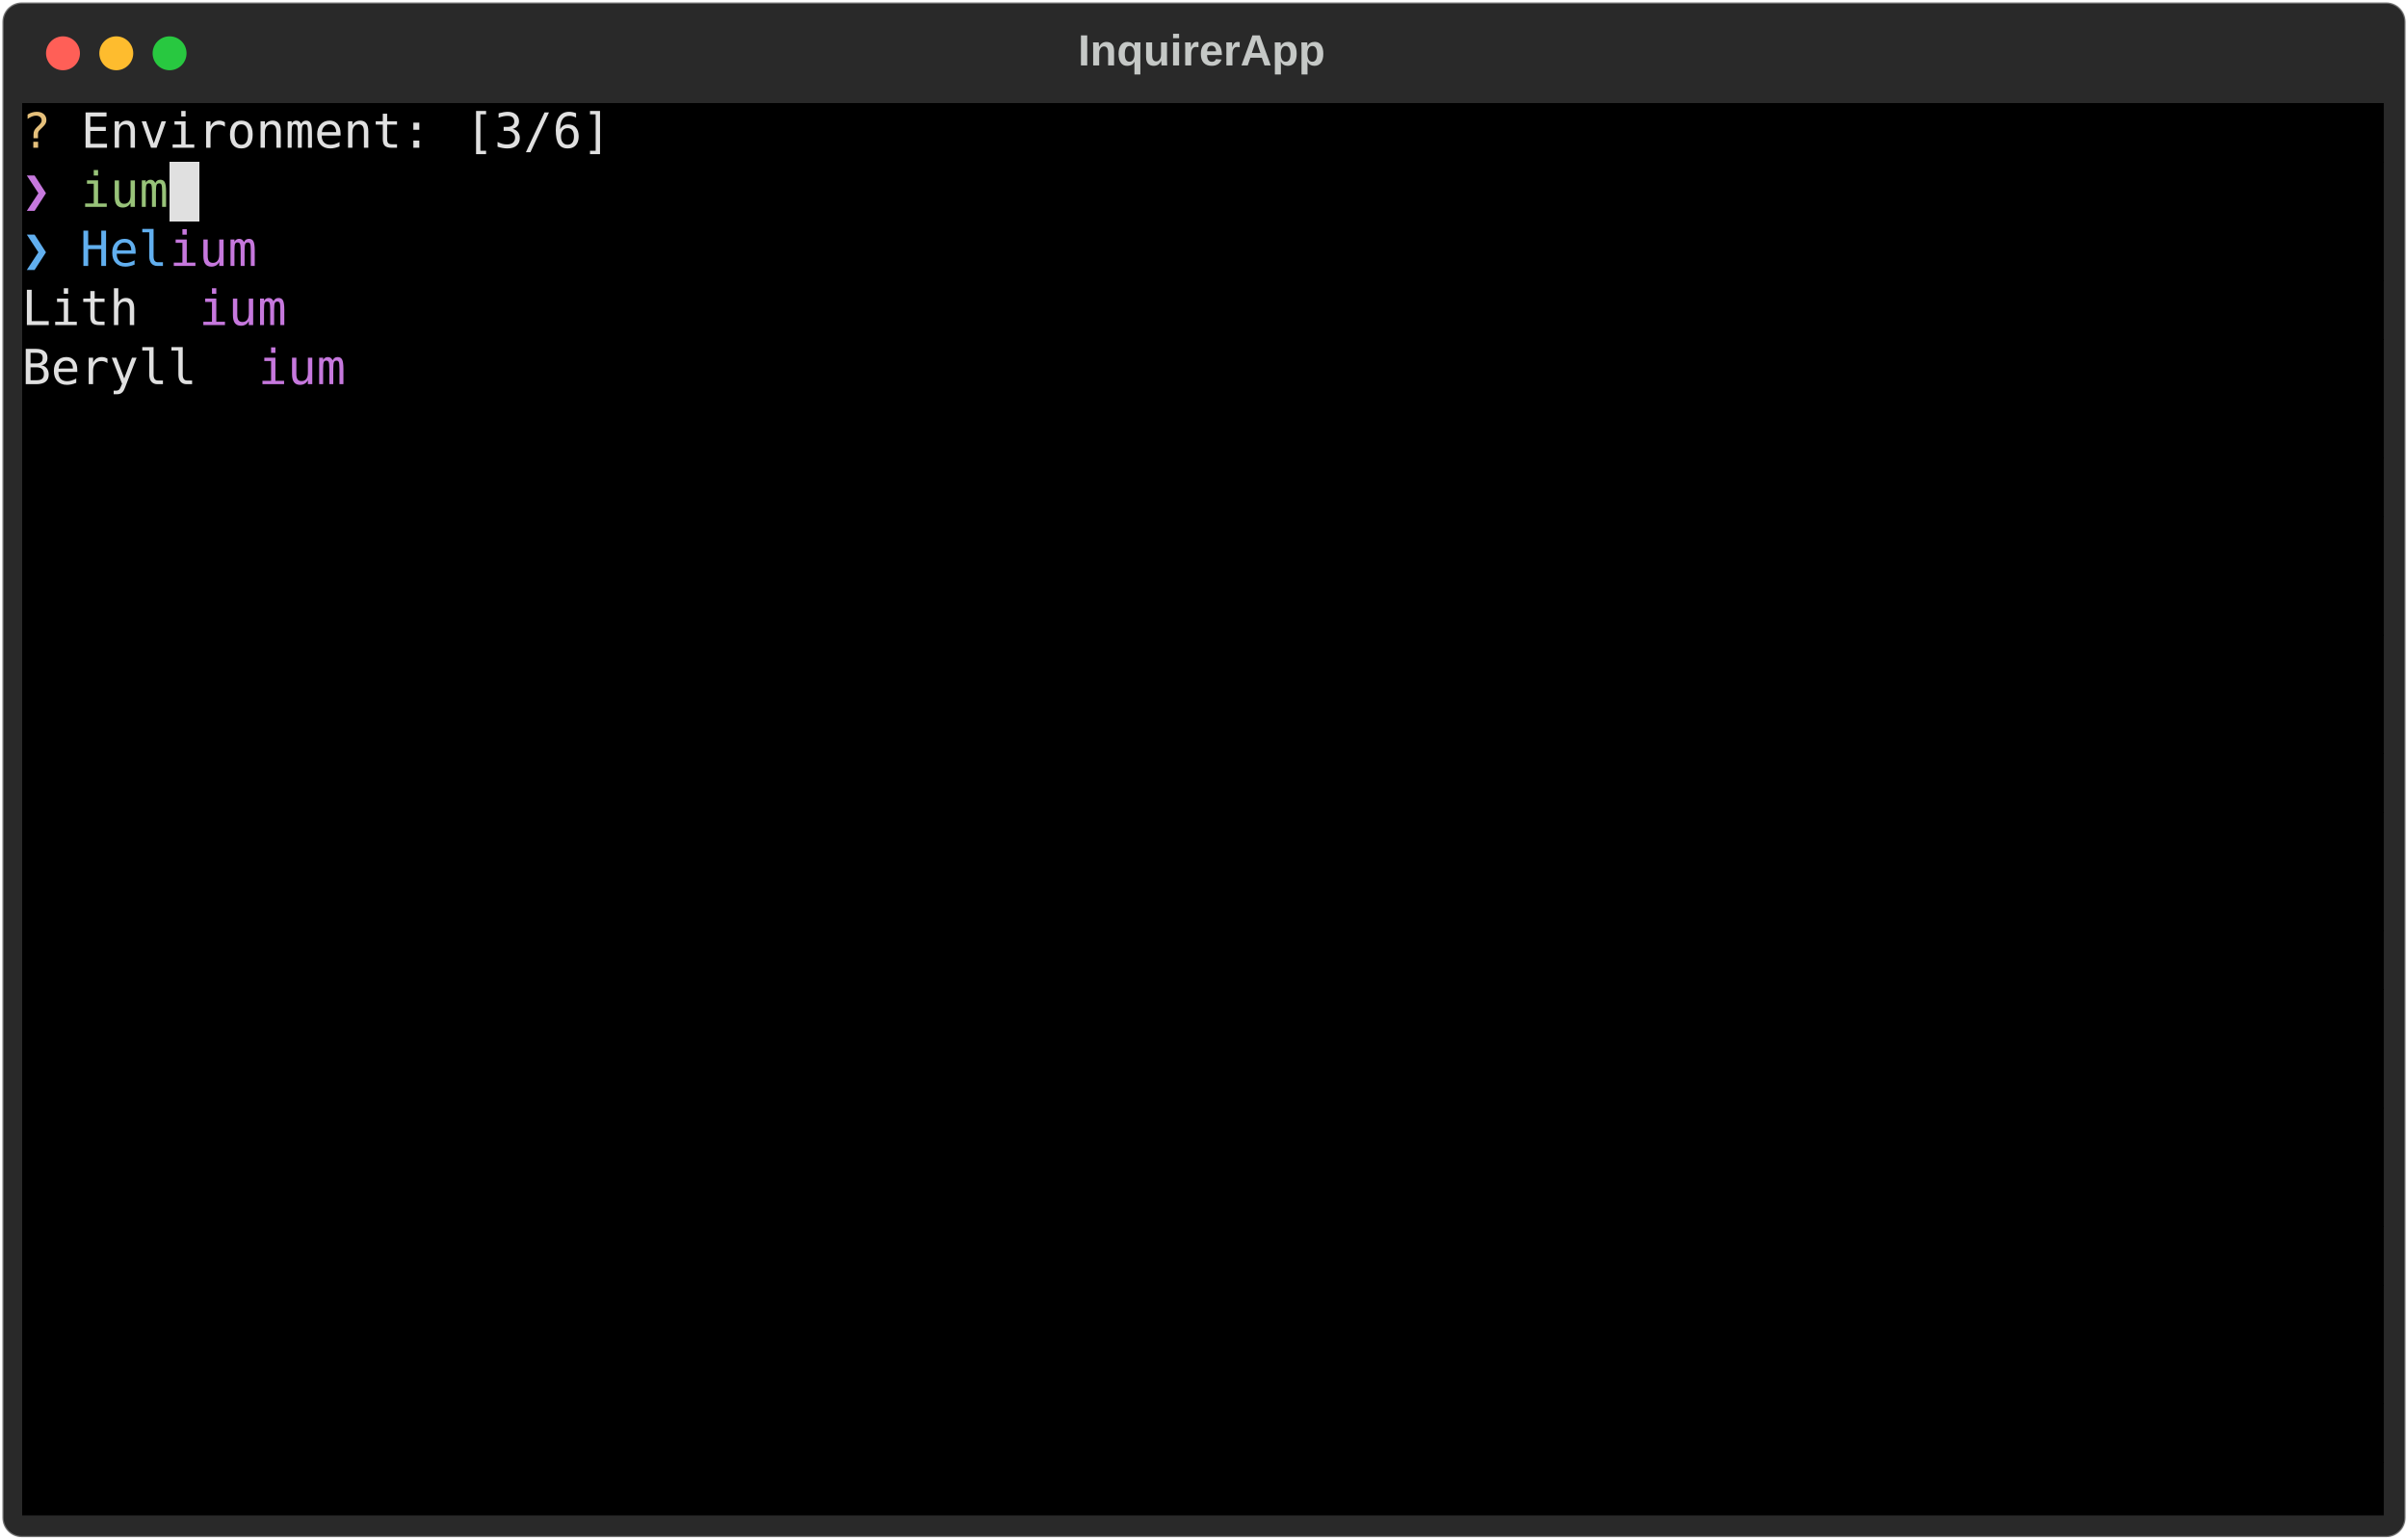
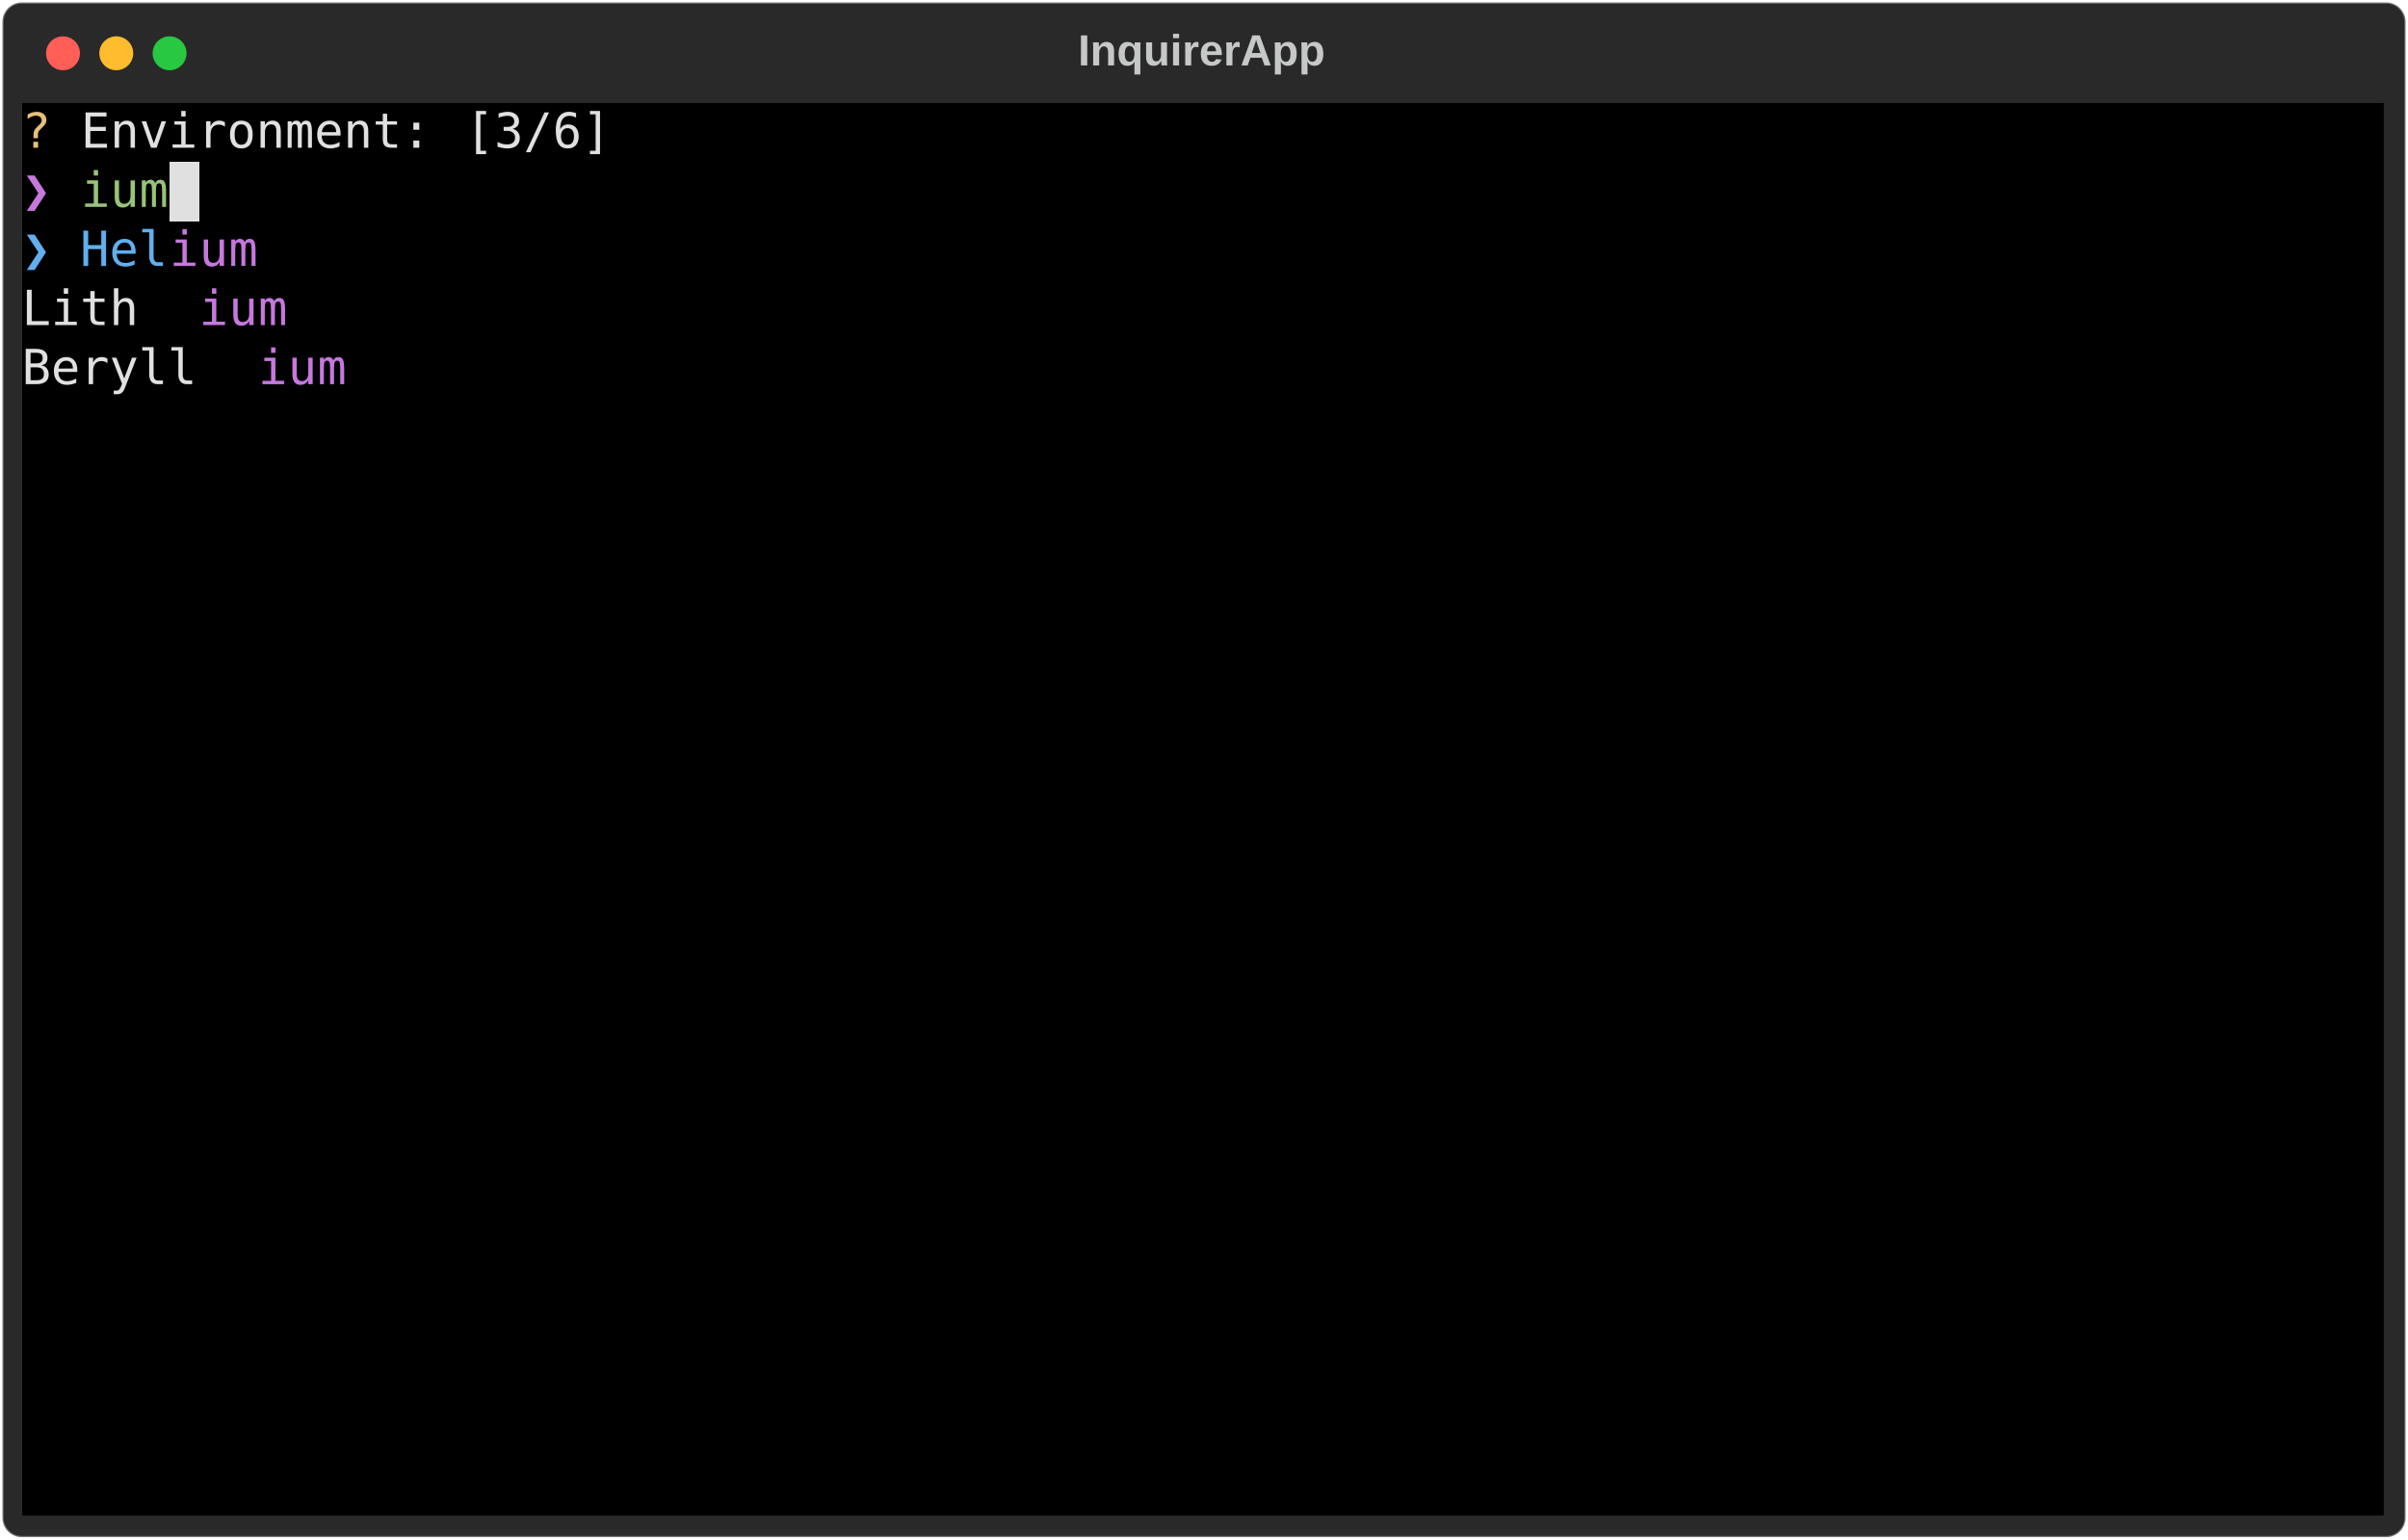
<svg xmlns="http://www.w3.org/2000/svg" class="rich-terminal" viewBox="0 0 994 635.6">
  <style>

    @font-face {
        font-family: "Fira Code";
        src: local("FiraCode-Regular"),
                url("https://cdnjs.cloudflare.com/ajax/libs/firacode/6.2.0/woff2/FiraCode-Regular.woff2") format("woff2"),
                url("https://cdnjs.cloudflare.com/ajax/libs/firacode/6.2.0/woff/FiraCode-Regular.woff") format("woff");
        font-style: normal;
        font-weight: 400;
    }
    @font-face {
        font-family: "Fira Code";
        src: local("FiraCode-Bold"),
                url("https://cdnjs.cloudflare.com/ajax/libs/firacode/6.2.0/woff2/FiraCode-Bold.woff2") format("woff2"),
                url("https://cdnjs.cloudflare.com/ajax/libs/firacode/6.2.0/woff/FiraCode-Bold.woff") format("woff");
        font-style: bold;
        font-weight: 700;
    }

    .terminal-matrix {
        font-family: Fira Code, monospace;
        font-size: 20px;
        line-height: 24.4px;
        font-variant-east-asian: full-width;
    }

    .terminal-title {
        font-size: 18px;
        font-weight: bold;
        font-family: arial;
    }

    .terminal-r1 { fill: #e5c07b }
.terminal-r2 { fill: #e0e0e0 }
.terminal-r3 { fill: #c5c8c6 }
.terminal-r4 { fill: #c678dd }
.terminal-r5 { fill: #98c379 }
.terminal-r6 { fill: #000000 }
.terminal-r7 { fill: #61afef }
    </style>
  <defs>
    <clipPath id="terminal-clip-terminal">
      <rect x="0" y="0" width="975.0" height="584.6" />
    </clipPath>
    <clipPath id="terminal-line-0">
      <rect x="0" y="1.5" width="976" height="24.65" />
    </clipPath>
    <clipPath id="terminal-line-1">
      <rect x="0" y="25.9" width="976" height="24.65" />
    </clipPath>
    <clipPath id="terminal-line-2">
      <rect x="0" y="50.3" width="976" height="24.65" />
    </clipPath>
    <clipPath id="terminal-line-3">
      <rect x="0" y="74.7" width="976" height="24.65" />
    </clipPath>
    <clipPath id="terminal-line-4">
      <rect x="0" y="99.1" width="976" height="24.65" />
    </clipPath>
    <clipPath id="terminal-line-5">
      <rect x="0" y="123.5" width="976" height="24.65" />
    </clipPath>
    <clipPath id="terminal-line-6">
      <rect x="0" y="147.9" width="976" height="24.65" />
    </clipPath>
    <clipPath id="terminal-line-7">
      <rect x="0" y="172.3" width="976" height="24.65" />
    </clipPath>
    <clipPath id="terminal-line-8">
      <rect x="0" y="196.7" width="976" height="24.65" />
    </clipPath>
    <clipPath id="terminal-line-9">
      <rect x="0" y="221.1" width="976" height="24.65" />
    </clipPath>
    <clipPath id="terminal-line-10">
      <rect x="0" y="245.5" width="976" height="24.65" />
    </clipPath>
    <clipPath id="terminal-line-11">
      <rect x="0" y="269.9" width="976" height="24.65" />
    </clipPath>
    <clipPath id="terminal-line-12">
      <rect x="0" y="294.3" width="976" height="24.65" />
    </clipPath>
    <clipPath id="terminal-line-13">
      <rect x="0" y="318.7" width="976" height="24.65" />
    </clipPath>
    <clipPath id="terminal-line-14">
      <rect x="0" y="343.1" width="976" height="24.65" />
    </clipPath>
    <clipPath id="terminal-line-15">
      <rect x="0" y="367.5" width="976" height="24.65" />
    </clipPath>
    <clipPath id="terminal-line-16">
      <rect x="0" y="391.9" width="976" height="24.65" />
    </clipPath>
    <clipPath id="terminal-line-17">
      <rect x="0" y="416.3" width="976" height="24.65" />
    </clipPath>
    <clipPath id="terminal-line-18">
      <rect x="0" y="440.7" width="976" height="24.65" />
    </clipPath>
    <clipPath id="terminal-line-19">
      <rect x="0" y="465.1" width="976" height="24.65" />
    </clipPath>
    <clipPath id="terminal-line-20">
      <rect x="0" y="489.5" width="976" height="24.65" />
    </clipPath>
    <clipPath id="terminal-line-21">
      <rect x="0" y="513.9" width="976" height="24.65" />
    </clipPath>
    <clipPath id="terminal-line-22">
      <rect x="0" y="538.3" width="976" height="24.65" />
    </clipPath>
  </defs>
  <rect fill="#292929" stroke="rgba(255,255,255,0.35)" stroke-width="1" x="1" y="1" width="992" height="633.6" rx="8" />
  <text class="terminal-title" fill="#c5c8c6" text-anchor="middle" x="496" y="27">InquirerApp</text>
  <g transform="translate(26,22)">
    <circle cx="0" cy="0" r="7" fill="#ff5f57" />
    <circle cx="22" cy="0" r="7" fill="#febc2e" />
    <circle cx="44" cy="0" r="7" fill="#28c840" />
  </g>
  <g transform="translate(9, 41)" clip-path="url(#terminal-clip-terminal)">
    <rect fill="#000000" x="0" y="1.5" width="24.4" height="24.65" shape-rendering="crispEdges" />
    <rect fill="#000000" x="24.4" y="1.5" width="146.4" height="24.65" shape-rendering="crispEdges" />
    <rect fill="#000000" x="170.8" y="1.5" width="12.2" height="24.65" shape-rendering="crispEdges" />
    <rect fill="#000000" x="183" y="1.5" width="61" height="24.65" shape-rendering="crispEdges" />
    <rect fill="#000000" x="244" y="1.5" width="732" height="24.65" shape-rendering="crispEdges" />
    <rect fill="#000000" x="0" y="25.9" width="24.4" height="24.65" shape-rendering="crispEdges" />
    <rect fill="#000000" x="24.4" y="25.9" width="36.6" height="24.65" shape-rendering="crispEdges" />
    <rect fill="#e0e0e0" x="61" y="25.9" width="12.2" height="24.65" shape-rendering="crispEdges" />
    <rect fill="#000000" x="73.2" y="25.9" width="195.2" height="24.65" shape-rendering="crispEdges" />
    <rect fill="#000000" x="268.4" y="25.9" width="707.6" height="24.65" shape-rendering="crispEdges" />
    <rect fill="#000000" x="0" y="50.3" width="61" height="24.65" shape-rendering="crispEdges" />
-     <rect fill="#000000" x="61" y="50.3" width="36.6" height="24.65" shape-rendering="crispEdges" />
+     <rect fill="#000000" x="61" y="50.3" width="12.2" height="24.65" shape-rendering="crispEdges" />
+     <rect fill="#000000" x="73.2" y="50.3" width="12.2" height="24.65" shape-rendering="crispEdges" />
+     <rect fill="#000000" x="85.4" y="50.3" width="12.2" height="24.65" shape-rendering="crispEdges" />
    <rect fill="#000000" x="97.6" y="50.3" width="878.4" height="24.65" shape-rendering="crispEdges" />
    <rect fill="#000000" x="0" y="74.7" width="73.2" height="24.65" shape-rendering="crispEdges" />
-     <rect fill="#000000" x="73.2" y="74.7" width="36.6" height="24.65" shape-rendering="crispEdges" />
+     <rect fill="#000000" x="73.2" y="74.7" width="12.2" height="24.65" shape-rendering="crispEdges" />
+     <rect fill="#000000" x="85.4" y="74.7" width="12.2" height="24.65" shape-rendering="crispEdges" />
+     <rect fill="#000000" x="97.6" y="74.7" width="12.2" height="24.65" shape-rendering="crispEdges" />
    <rect fill="#000000" x="109.8" y="74.7" width="866.2" height="24.65" shape-rendering="crispEdges" />
    <rect fill="#000000" x="0" y="99.1" width="97.6" height="24.65" shape-rendering="crispEdges" />
-     <rect fill="#000000" x="97.6" y="99.1" width="36.6" height="24.65" shape-rendering="crispEdges" />
+     <rect fill="#000000" x="97.6" y="99.1" width="12.2" height="24.65" shape-rendering="crispEdges" />
+     <rect fill="#000000" x="109.8" y="99.1" width="12.2" height="24.65" shape-rendering="crispEdges" />
+     <rect fill="#000000" x="122" y="99.1" width="12.2" height="24.65" shape-rendering="crispEdges" />
    <rect fill="#000000" x="134.2" y="99.1" width="841.8" height="24.65" shape-rendering="crispEdges" />
    <rect fill="#000000" x="0" y="123.5" width="976" height="24.65" shape-rendering="crispEdges" />
    <rect fill="#000000" x="0" y="147.9" width="976" height="24.65" shape-rendering="crispEdges" />
    <rect fill="#000000" x="0" y="172.3" width="976" height="24.65" shape-rendering="crispEdges" />
    <rect fill="#000000" x="0" y="196.7" width="976" height="24.65" shape-rendering="crispEdges" />
    <rect fill="#000000" x="0" y="221.1" width="976" height="24.65" shape-rendering="crispEdges" />
    <rect fill="#000000" x="0" y="245.5" width="976" height="24.65" shape-rendering="crispEdges" />
    <rect fill="#000000" x="0" y="269.9" width="976" height="24.65" shape-rendering="crispEdges" />
    <rect fill="#000000" x="0" y="294.3" width="976" height="24.65" shape-rendering="crispEdges" />
    <rect fill="#000000" x="0" y="318.7" width="976" height="24.65" shape-rendering="crispEdges" />
    <rect fill="#000000" x="0" y="343.1" width="976" height="24.65" shape-rendering="crispEdges" />
    <rect fill="#000000" x="0" y="367.5" width="976" height="24.65" shape-rendering="crispEdges" />
    <rect fill="#000000" x="0" y="391.9" width="976" height="24.65" shape-rendering="crispEdges" />
    <rect fill="#000000" x="0" y="416.3" width="976" height="24.65" shape-rendering="crispEdges" />
    <rect fill="#000000" x="0" y="440.7" width="976" height="24.65" shape-rendering="crispEdges" />
    <rect fill="#000000" x="0" y="465.1" width="976" height="24.65" shape-rendering="crispEdges" />
    <rect fill="#000000" x="0" y="489.5" width="976" height="24.65" shape-rendering="crispEdges" />
    <rect fill="#000000" x="0" y="513.9" width="976" height="24.65" shape-rendering="crispEdges" />
    <rect fill="#000000" x="0" y="538.3" width="976" height="24.65" shape-rendering="crispEdges" />
    <rect fill="#000000" x="0" y="562.7" width="976" height="24.65" shape-rendering="crispEdges" />
    <g class="terminal-matrix">
      <text class="terminal-r1" x="0" y="20" textLength="24.4" clip-path="url(#terminal-line-0)">? </text>
      <text class="terminal-r2" x="24.4" y="20" textLength="146.4" clip-path="url(#terminal-line-0)">Environment:</text>
      <text class="terminal-r2" x="183" y="20" textLength="61" clip-path="url(#terminal-line-0)">[3/6]</text>
      <text class="terminal-r3" x="976" y="20" textLength="12.2" clip-path="url(#terminal-line-0)">
</text>
      <text class="terminal-r4" x="0" y="44.4" textLength="24.4" clip-path="url(#terminal-line-1)">❯ </text>
      <text class="terminal-r5" x="24.4" y="44.4" textLength="36.6" clip-path="url(#terminal-line-1)">ium</text>
      <text class="terminal-r3" x="976" y="44.4" textLength="12.2" clip-path="url(#terminal-line-1)">
</text>
      <text class="terminal-r7" x="0" y="68.8" textLength="61" clip-path="url(#terminal-line-2)">❯ Hel</text>
-       <text class="terminal-r4" x="61" y="68.8" textLength="36.6" clip-path="url(#terminal-line-2)">ium</text>
+       <text class="terminal-r4" x="61" y="68.8" textLength="12.2" clip-path="url(#terminal-line-2)">i</text>
+       <text class="terminal-r4" x="73.2" y="68.8" textLength="12.2" clip-path="url(#terminal-line-2)">u</text>
+       <text class="terminal-r4" x="85.4" y="68.8" textLength="12.2" clip-path="url(#terminal-line-2)">m</text>
      <text class="terminal-r3" x="976" y="68.8" textLength="12.2" clip-path="url(#terminal-line-2)">
</text>
      <text class="terminal-r2" x="0" y="93.2" textLength="73.2" clip-path="url(#terminal-line-3)">  Lith</text>
-       <text class="terminal-r4" x="73.2" y="93.2" textLength="36.6" clip-path="url(#terminal-line-3)">ium</text>
+       <text class="terminal-r4" x="73.2" y="93.2" textLength="12.2" clip-path="url(#terminal-line-3)">i</text>
+       <text class="terminal-r4" x="85.4" y="93.2" textLength="12.2" clip-path="url(#terminal-line-3)">u</text>
+       <text class="terminal-r4" x="97.6" y="93.2" textLength="12.2" clip-path="url(#terminal-line-3)">m</text>
      <text class="terminal-r3" x="976" y="93.2" textLength="12.2" clip-path="url(#terminal-line-3)">
</text>
      <text class="terminal-r2" x="0" y="117.6" textLength="97.6" clip-path="url(#terminal-line-4)">  Beryll</text>
-       <text class="terminal-r4" x="97.6" y="117.6" textLength="36.6" clip-path="url(#terminal-line-4)">ium</text>
+       <text class="terminal-r4" x="97.6" y="117.6" textLength="12.2" clip-path="url(#terminal-line-4)">i</text>
+       <text class="terminal-r4" x="109.8" y="117.6" textLength="12.2" clip-path="url(#terminal-line-4)">u</text>
+       <text class="terminal-r4" x="122" y="117.6" textLength="12.2" clip-path="url(#terminal-line-4)">m</text>
      <text class="terminal-r3" x="976" y="117.6" textLength="12.2" clip-path="url(#terminal-line-4)">
</text>
      <text class="terminal-r3" x="976" y="142" textLength="12.2" clip-path="url(#terminal-line-5)">
</text>
      <text class="terminal-r3" x="976" y="166.4" textLength="12.2" clip-path="url(#terminal-line-6)">
</text>
      <text class="terminal-r3" x="976" y="190.8" textLength="12.2" clip-path="url(#terminal-line-7)">
</text>
      <text class="terminal-r3" x="976" y="215.2" textLength="12.2" clip-path="url(#terminal-line-8)">
</text>
      <text class="terminal-r3" x="976" y="239.6" textLength="12.2" clip-path="url(#terminal-line-9)">
</text>
      <text class="terminal-r3" x="976" y="264" textLength="12.2" clip-path="url(#terminal-line-10)">
</text>
      <text class="terminal-r3" x="976" y="288.4" textLength="12.2" clip-path="url(#terminal-line-11)">
</text>
      <text class="terminal-r3" x="976" y="312.8" textLength="12.2" clip-path="url(#terminal-line-12)">
</text>
      <text class="terminal-r3" x="976" y="337.2" textLength="12.2" clip-path="url(#terminal-line-13)">
</text>
      <text class="terminal-r3" x="976" y="361.6" textLength="12.2" clip-path="url(#terminal-line-14)">
</text>
      <text class="terminal-r3" x="976" y="386" textLength="12.2" clip-path="url(#terminal-line-15)">
</text>
      <text class="terminal-r3" x="976" y="410.4" textLength="12.2" clip-path="url(#terminal-line-16)">
</text>
      <text class="terminal-r3" x="976" y="434.8" textLength="12.2" clip-path="url(#terminal-line-17)">
</text>
      <text class="terminal-r3" x="976" y="459.2" textLength="12.2" clip-path="url(#terminal-line-18)">
</text>
      <text class="terminal-r3" x="976" y="483.6" textLength="12.2" clip-path="url(#terminal-line-19)">
</text>
      <text class="terminal-r3" x="976" y="508" textLength="12.2" clip-path="url(#terminal-line-20)">
</text>
      <text class="terminal-r3" x="976" y="532.4" textLength="12.2" clip-path="url(#terminal-line-21)">
</text>
      <text class="terminal-r3" x="976" y="556.8" textLength="12.2" clip-path="url(#terminal-line-22)">
</text>
    </g>
  </g>
</svg>
